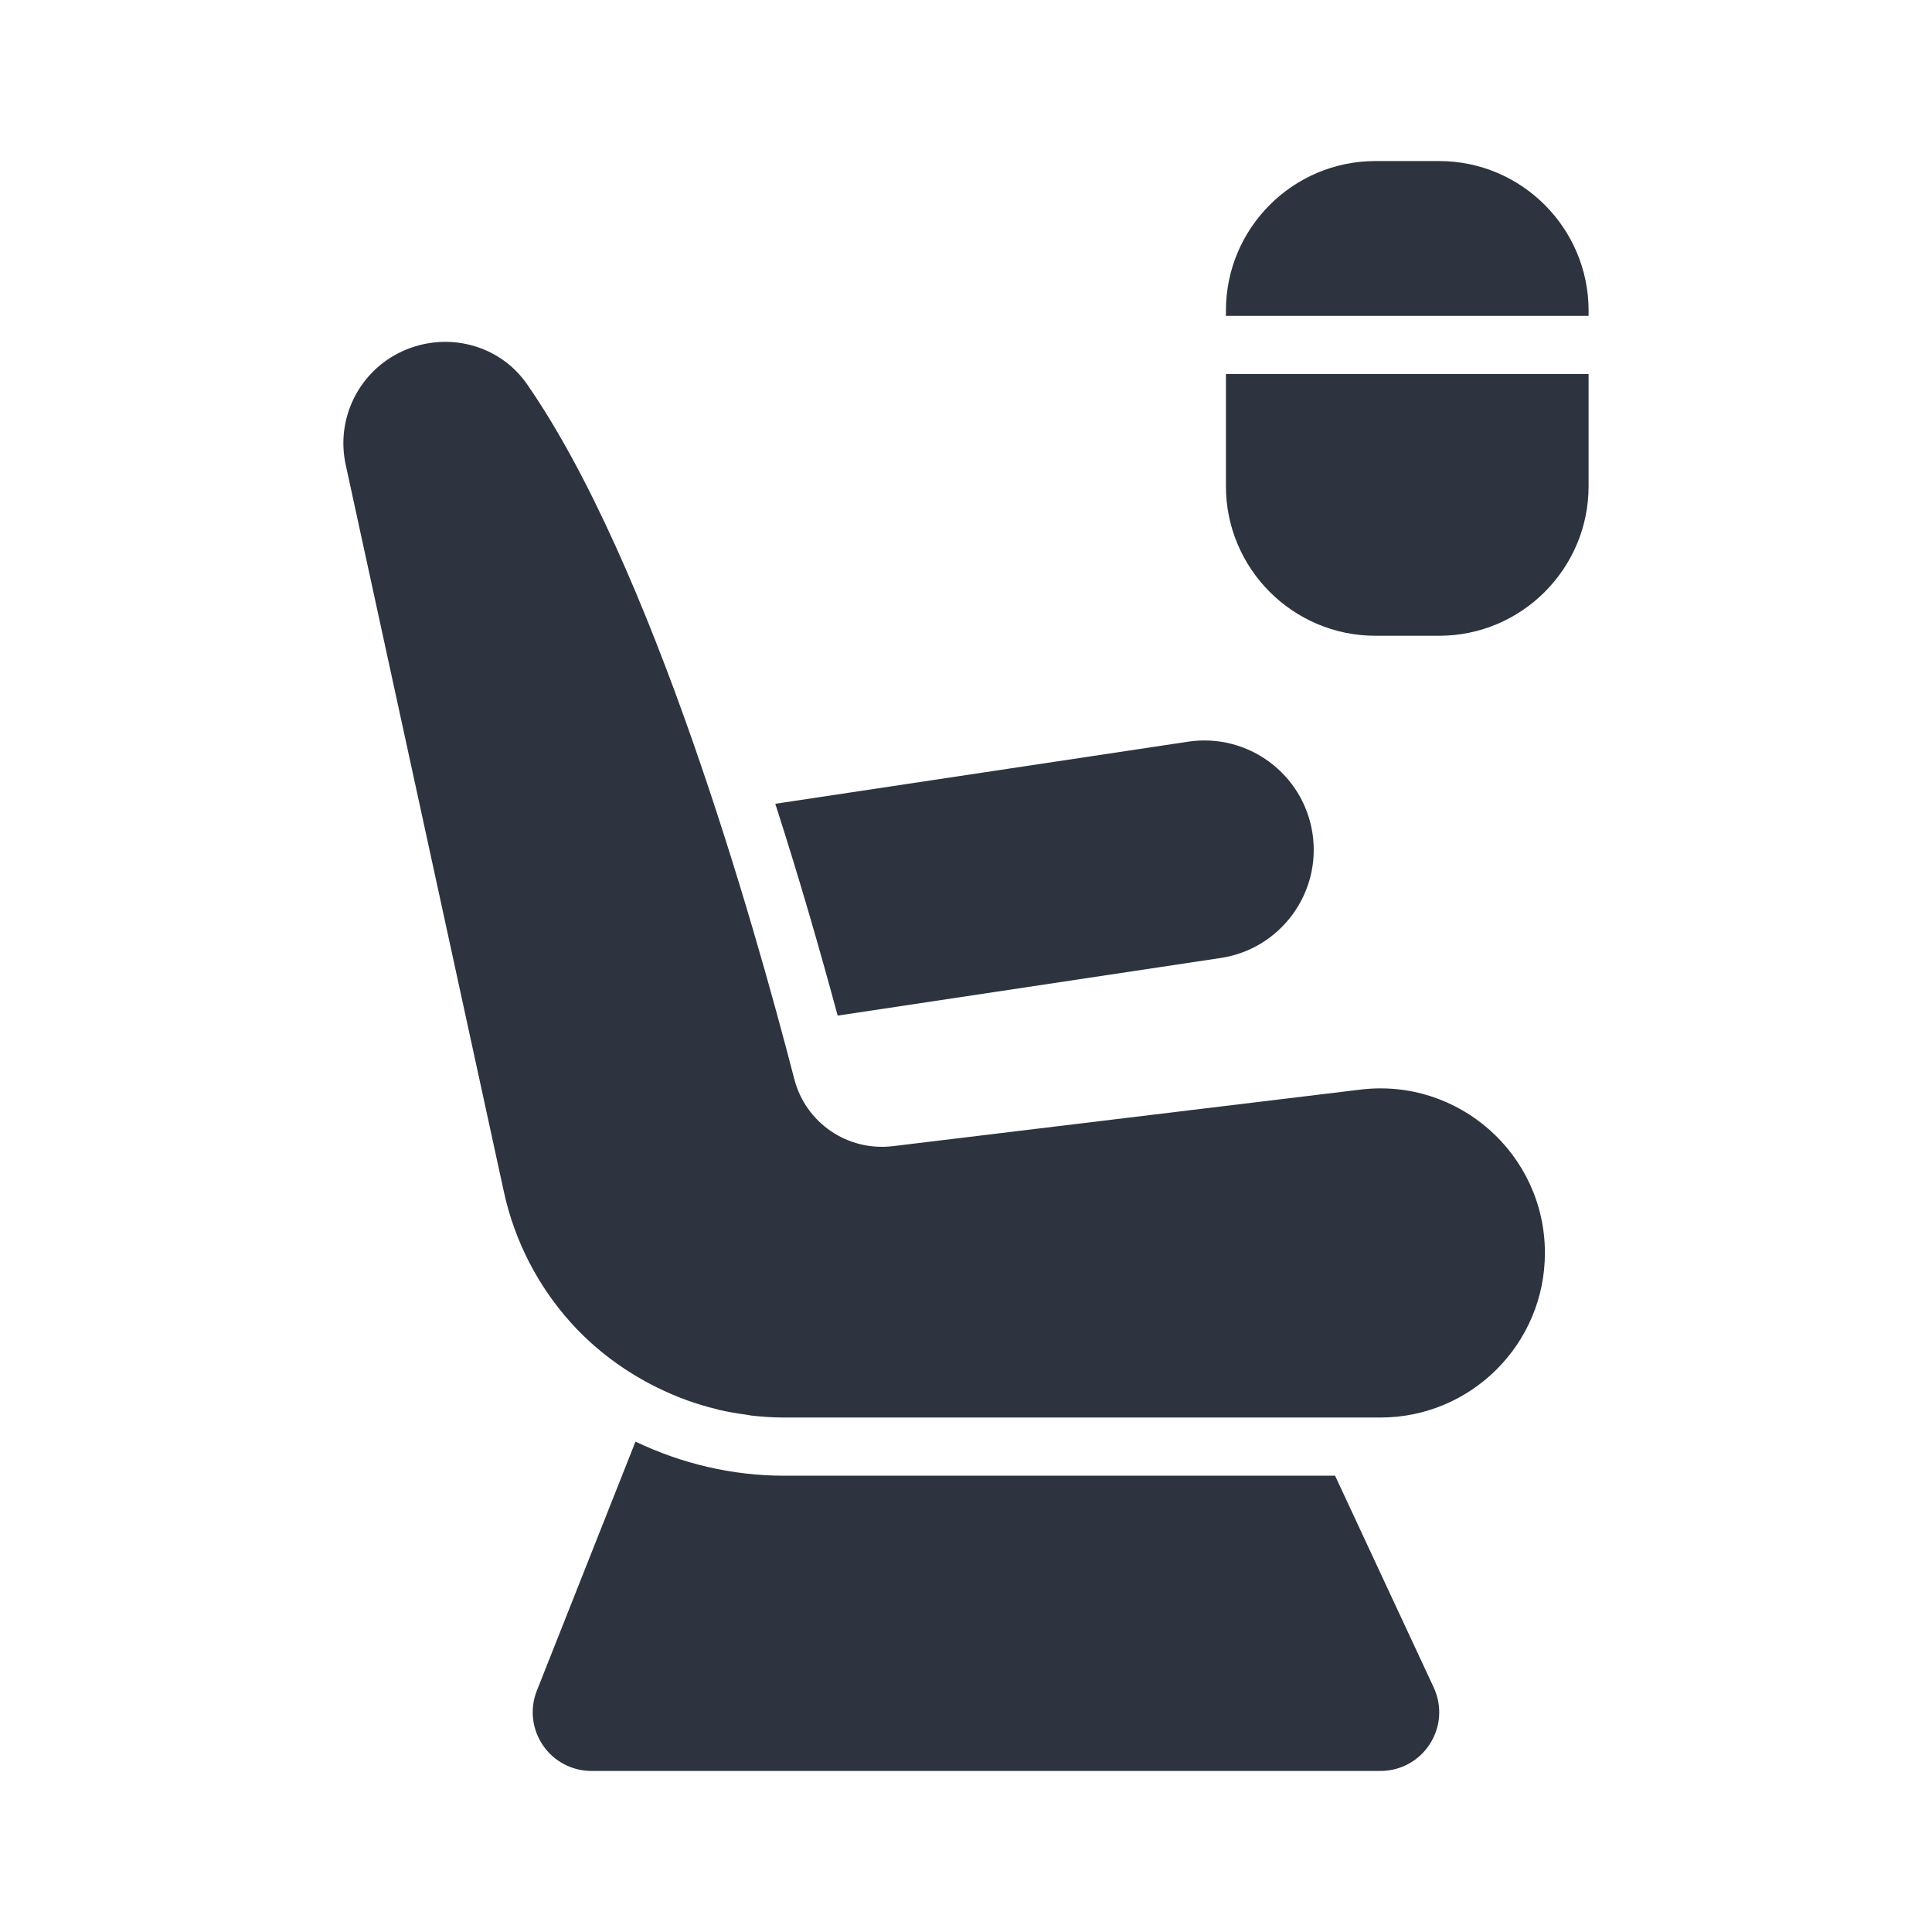
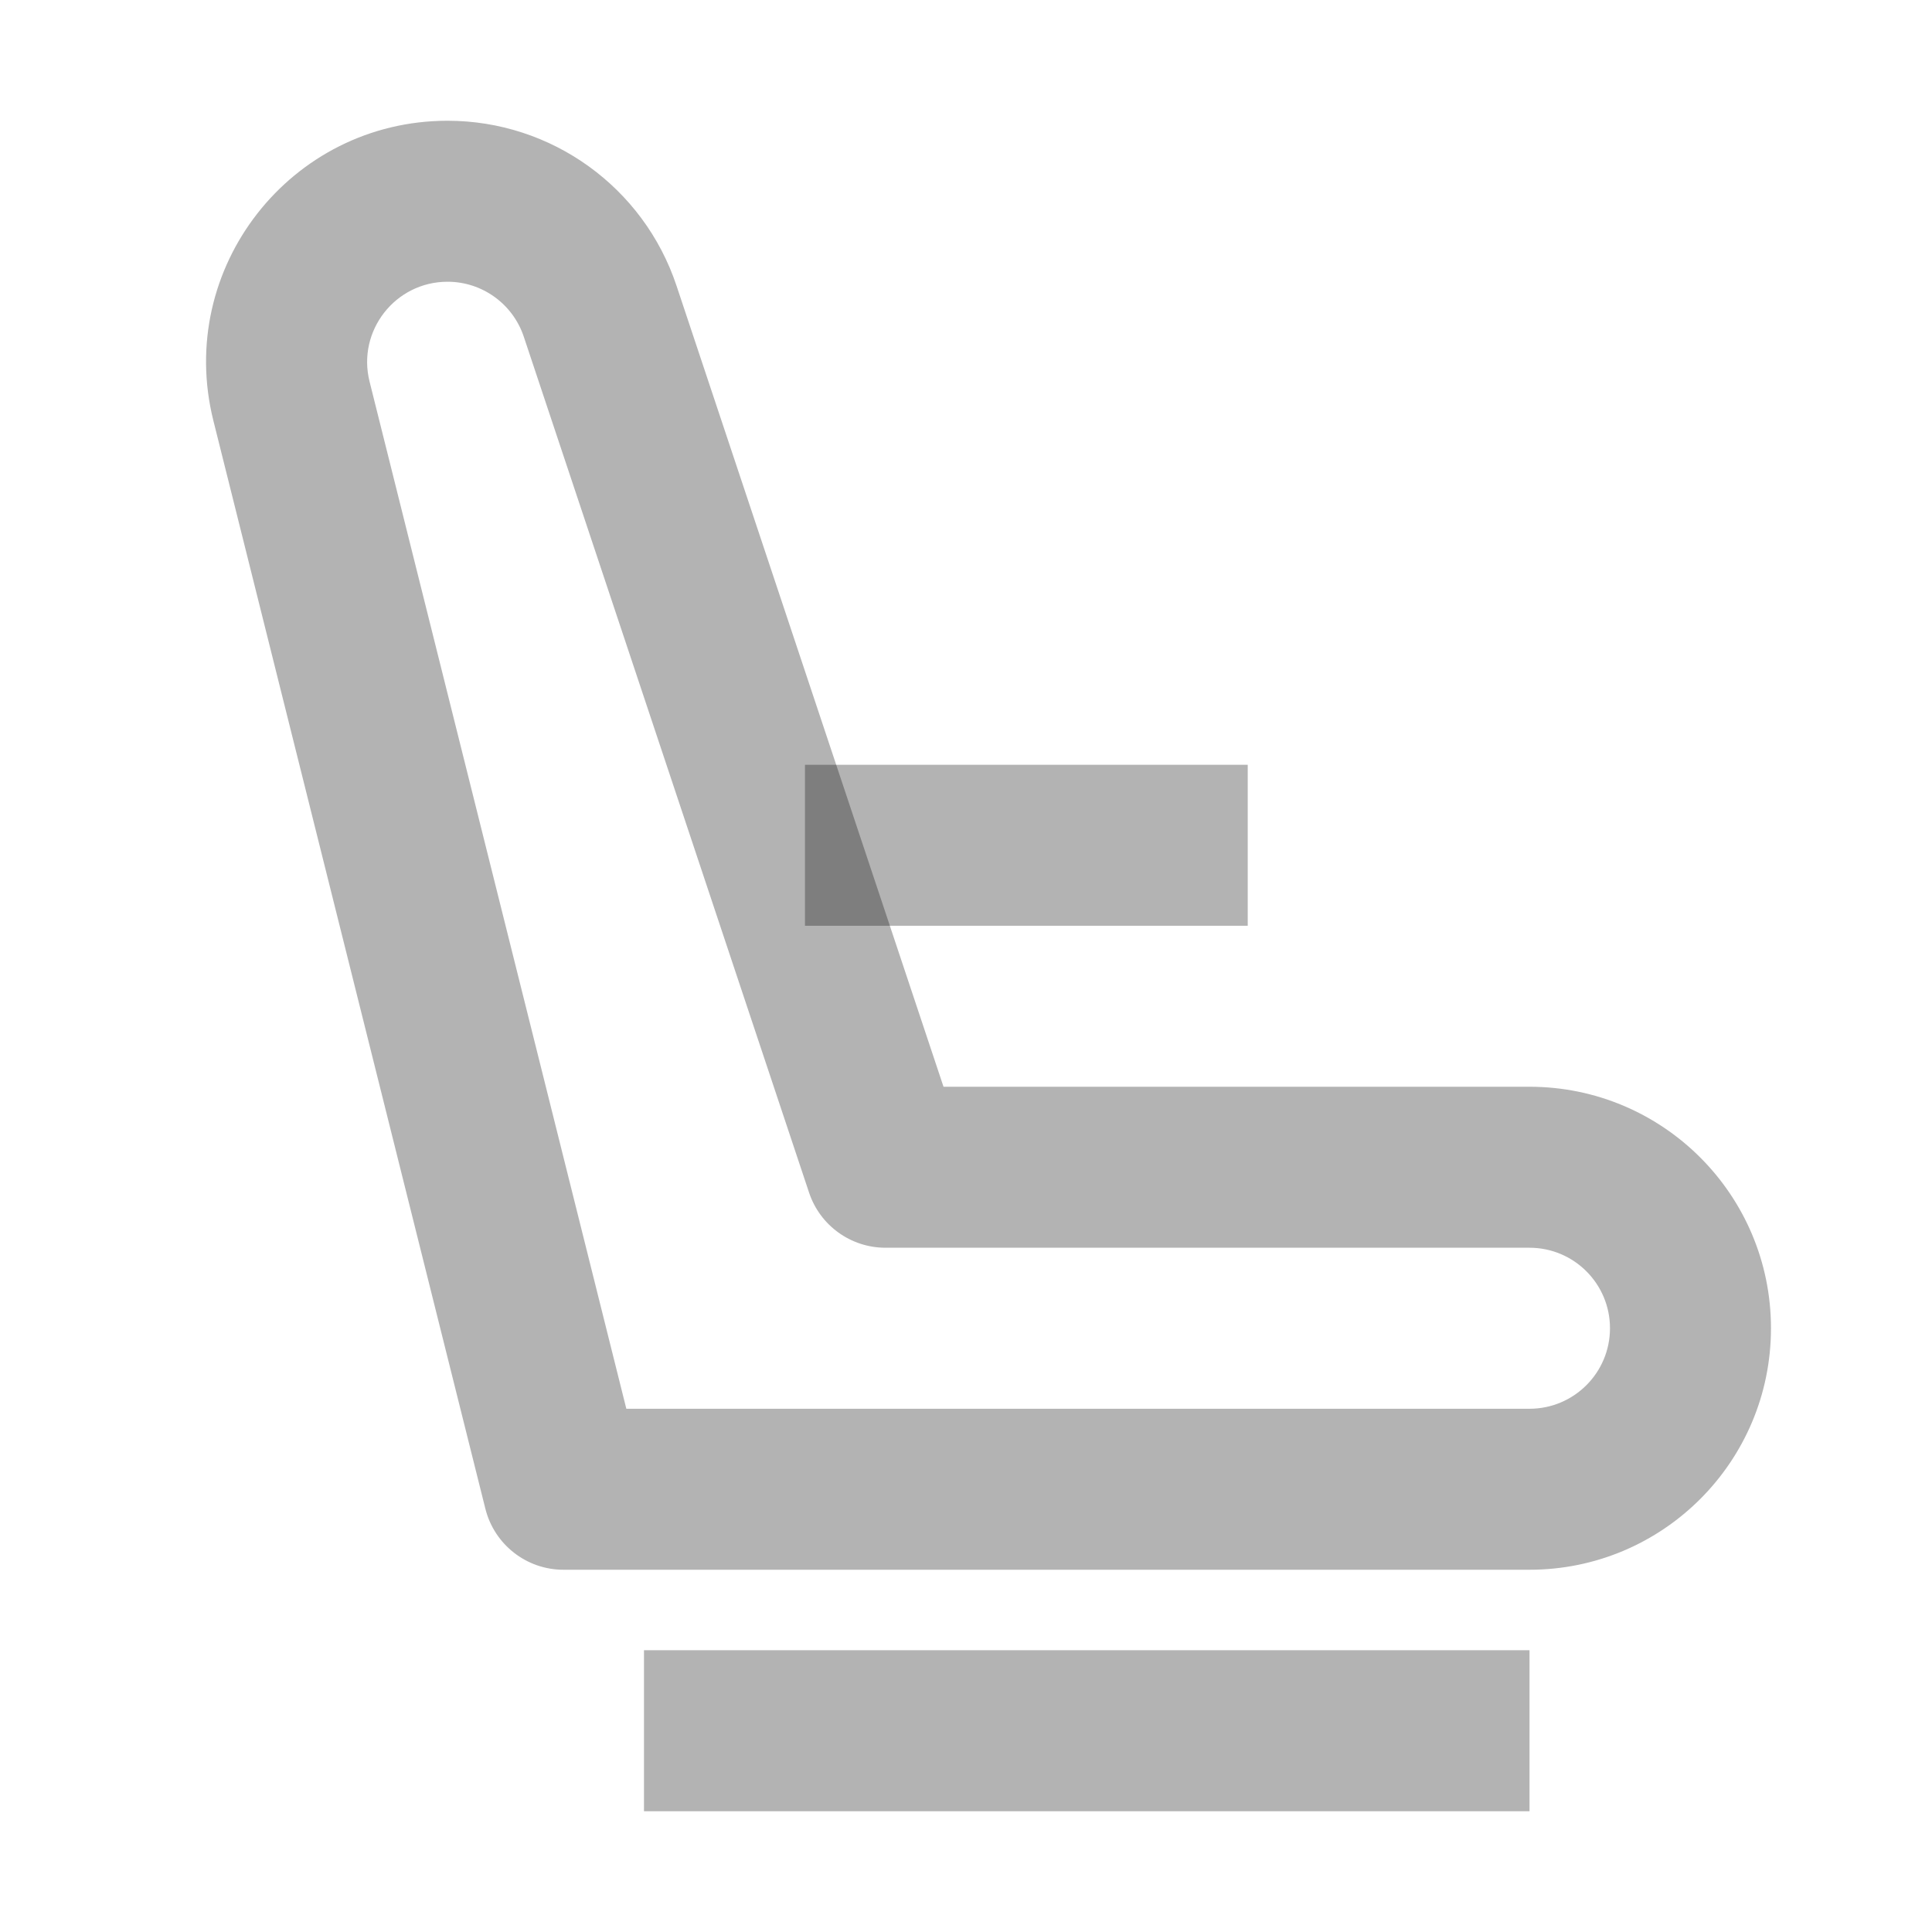
- <svg xmlns="http://www.w3.org/2000/svg" width="28" height="28" viewBox="0 0 28 28" fill="none">
-   <path d="M19.719 15.791L12.94 16.611C12.286 16.69 11.675 16.275 11.511 15.637C10.923 13.363 9.452 8.179 7.636 5.565C7.234 4.987 6.467 4.797 5.828 5.092C5.204 5.38 4.864 6.063 5.01 6.735L7.303 17.274C7.457 17.981 7.793 18.636 8.277 19.173C8.632 19.566 9.057 19.878 9.521 20.108C9.662 20.177 9.805 20.239 9.952 20.292C9.954 20.293 9.957 20.294 9.959 20.295C10.097 20.344 10.237 20.387 10.38 20.421C10.394 20.425 10.408 20.429 10.422 20.433C10.552 20.463 10.684 20.485 10.817 20.503C10.842 20.507 10.867 20.513 10.893 20.516C11.047 20.533 11.203 20.544 11.361 20.544H20.005C21.322 20.544 22.39 19.476 22.39 18.159C22.39 16.728 21.139 15.62 19.719 15.791Z" fill="#2D343F" />
-   <path d="M17.767 7.047C17.767 8.242 18.739 9.214 19.934 9.214H20.857C22.051 9.214 23.023 8.242 23.023 7.047V5.421H17.767V7.047Z" fill="#2D343F" />
-   <path d="M20.857 2.334H19.934C18.739 2.334 17.767 3.306 17.767 4.501V4.578H23.023V4.501C23.023 3.306 22.051 2.334 20.857 2.334Z" fill="#2D343F" />
-   <path d="M19.349 21.387H11.361C10.609 21.387 9.876 21.211 9.21 20.893L7.781 24.501C7.676 24.763 7.709 25.06 7.868 25.293C8.026 25.527 8.29 25.666 8.572 25.666H20.006C20.299 25.666 20.567 25.519 20.724 25.273C20.882 25.026 20.902 24.721 20.778 24.455L19.349 21.387Z" fill="#2D343F" />
-   <path d="M17.69 13.884C18.555 13.755 19.152 12.946 19.022 12.081C18.892 11.217 18.086 10.619 17.219 10.749L11.236 11.649C11.594 12.759 11.897 13.818 12.14 14.719L17.69 13.884Z" fill="#2D343F" />
+ <svg xmlns="http://www.w3.org/2000/svg" width="52" height="52" viewBox="0 0 52 52" fill="none">
+   <path fill-rule="evenodd" clip-rule="evenodd" d="M5.743 11.322C4.718 7.222 7.819 3.25 12.046 3.25C14.842 3.25 17.325 5.039 18.209 7.692L25.395 29.25H41.166C44.756 29.25 47.666 32.16 47.666 35.75C47.666 39.34 44.756 42.25 41.166 42.25H15.166C14.172 42.25 13.306 41.573 13.064 40.609L5.743 11.322ZM12.046 7.583C10.638 7.583 9.605 8.906 9.947 10.271L16.858 37.917H41.166C42.363 37.917 43.333 36.947 43.333 35.75C43.333 34.553 42.363 33.583 41.166 33.583H23.833C22.901 33.583 22.073 32.987 21.777 32.102L14.098 9.063C13.803 8.179 12.977 7.583 12.046 7.583Z" fill="black" fill-opacity="0.3" />
+   <path fill-rule="evenodd" clip-rule="evenodd" d="M41.167 48.75H17.333V44.416H41.167V48.75Z" fill="black" fill-opacity="0.3" />
+   <path fill-rule="evenodd" clip-rule="evenodd" d="M33.583 24.917H21.666V20.584H33.583V24.917Z" fill="black" fill-opacity="0.3" />
</svg>
